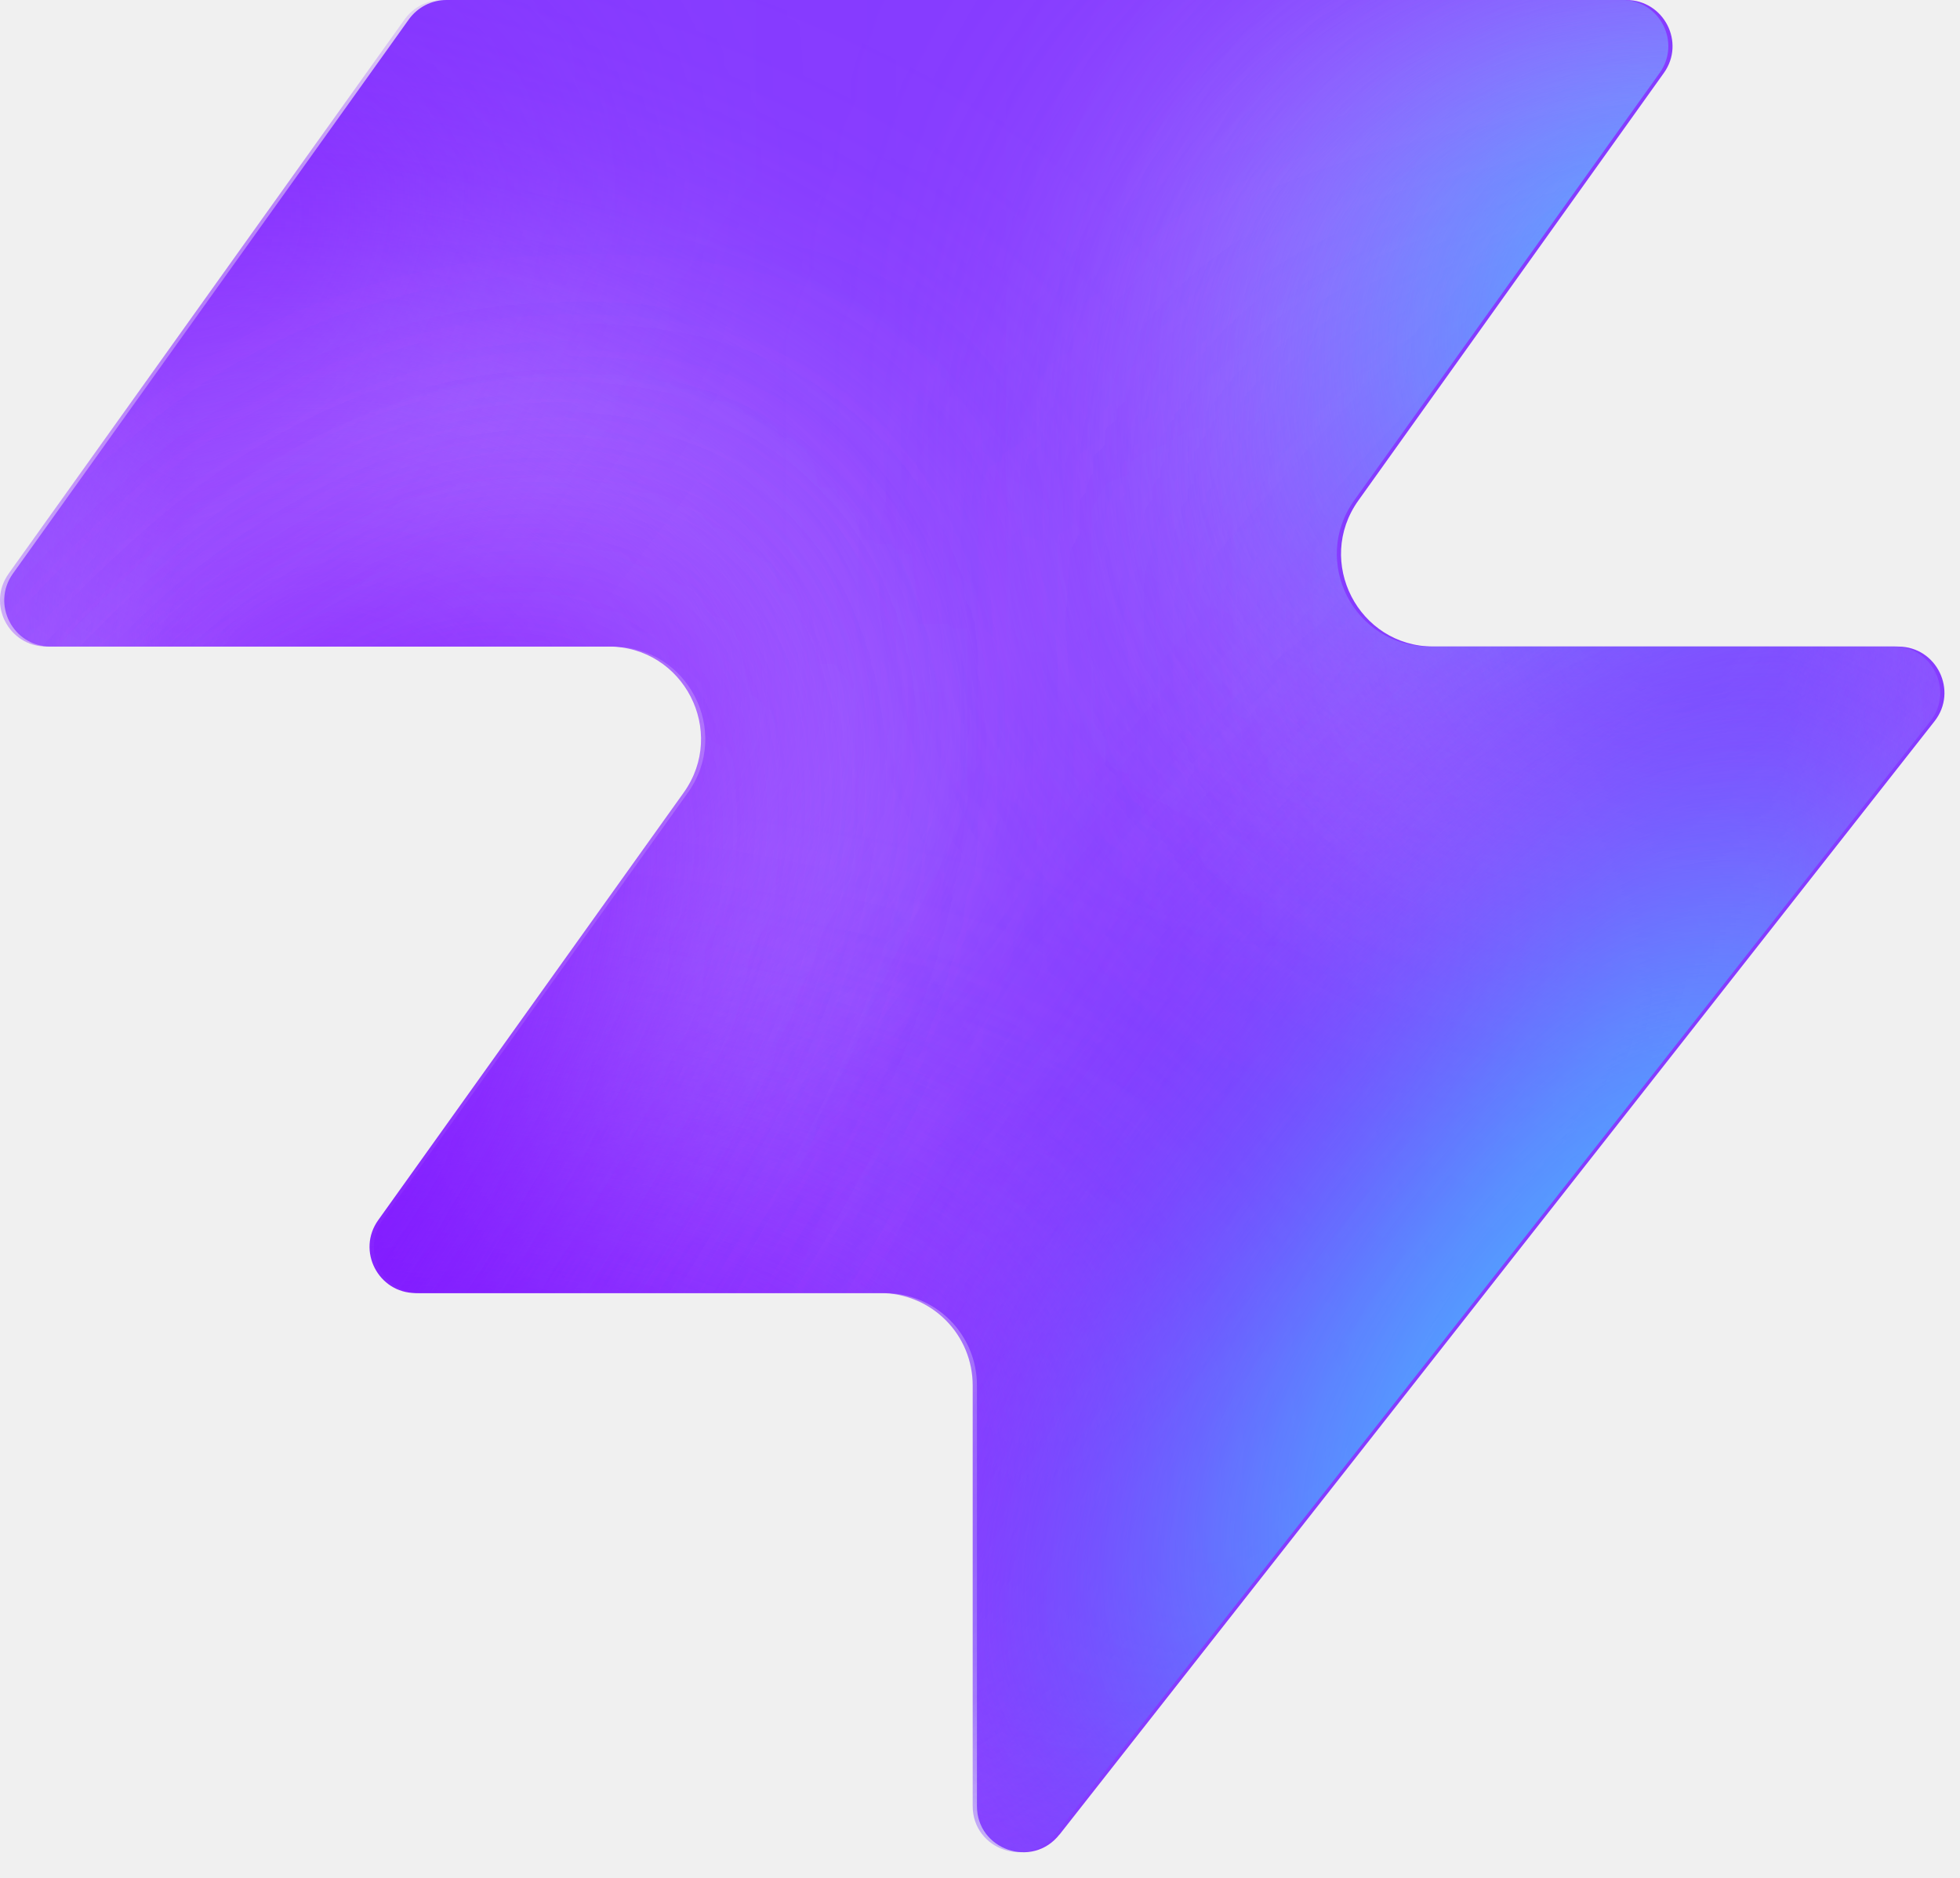
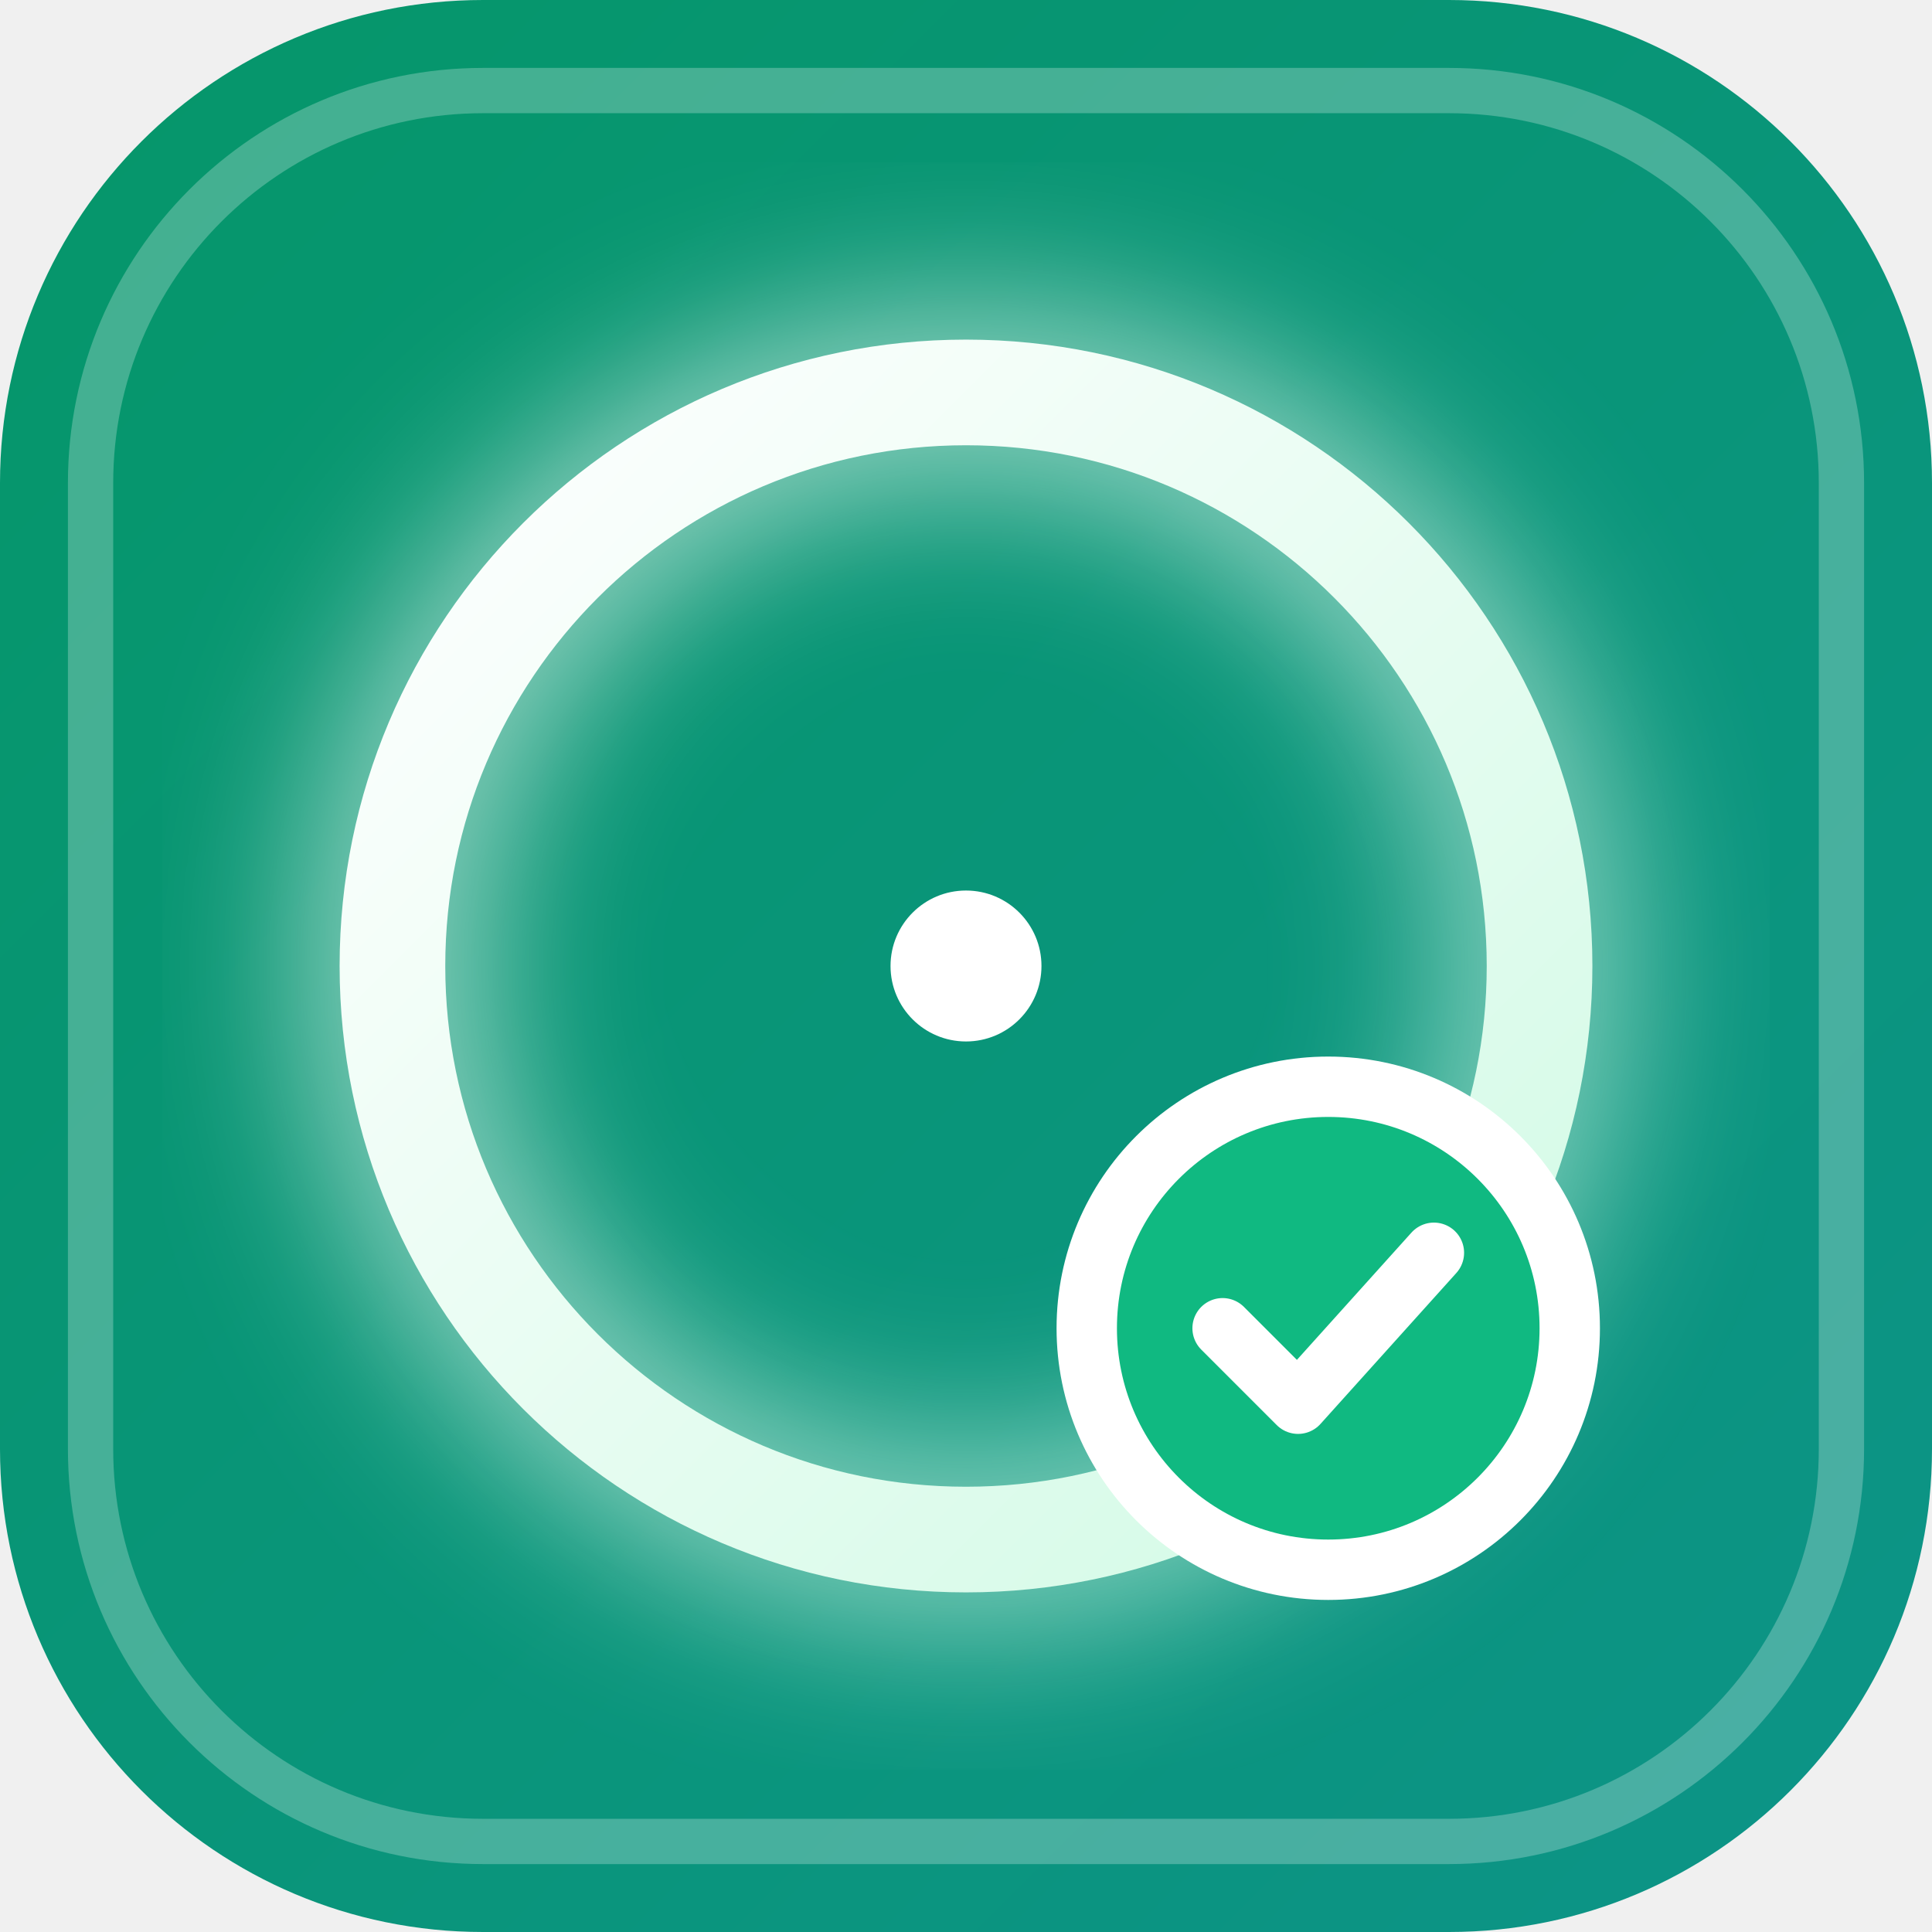
- <svg xmlns="http://www.w3.org/2000/svg" width="48" height="46" fill="none" viewBox="0 0 48 46">
-   <path fill="#863bff" d="M25.946 44.938c-.664.845-2.021.375-2.021-.698V33.937a2.26 2.26 0 0 0-2.262-2.262H10.287c-.92 0-1.456-1.04-.92-1.788l7.48-10.471c1.07-1.497 0-3.578-1.842-3.578H1.237c-.92 0-1.456-1.04-.92-1.788L10.013.474c.214-.297.556-.474.92-.474h28.894c.92 0 1.456 1.04.92 1.788l-7.48 10.471c-1.07 1.498 0 3.579 1.842 3.579h11.377c.943 0 1.473 1.088.89 1.83L25.947 44.94z" style="fill:#863bff;fill:color(display-p3 .525 .23 1);fill-opacity:1" />
-   <mask id="a" width="48" height="46" x="0" y="0" maskUnits="userSpaceOnUse" style="mask-type:alpha">
-     <path fill="#000" d="M25.842 44.938c-.664.844-2.021.375-2.021-.698V33.937a2.26 2.26 0 0 0-2.262-2.262H10.183c-.92 0-1.456-1.04-.92-1.788l7.48-10.471c1.07-1.498 0-3.579-1.842-3.579H1.133c-.92 0-1.456-1.04-.92-1.787L9.91.473c.214-.297.556-.474.92-.474h28.894c.92 0 1.456 1.04.92 1.788l-7.48 10.471c-1.07 1.498 0 3.578 1.842 3.578h11.377c.943 0 1.473 1.088.89 1.832L25.843 44.94z" style="fill:#000;fill-opacity:1" />
-   </mask>
-   <g mask="url(#a)">
-     <g filter="url(#b)">
-       <ellipse cx="5.508" cy="14.704" fill="#ede6ff" rx="5.508" ry="14.704" style="fill:#ede6ff;fill:color(display-p3 .927 .903 1);fill-opacity:1" transform="matrix(.00324 1 1 -.00324 -4.47 31.516)" />
-     </g>
-     <g filter="url(#c)">
-       <ellipse cx="10.399" cy="29.851" fill="#ede6ff" rx="10.399" ry="29.851" style="fill:#ede6ff;fill:color(display-p3 .927 .903 1);fill-opacity:1" transform="matrix(.00324 1 1 -.00324 -39.328 7.883)" />
-     </g>
-     <g filter="url(#d)">
-       <ellipse cx="5.508" cy="30.487" fill="#7e14ff" rx="5.508" ry="30.487" style="fill:#7e14ff;fill:color(display-p3 .492 .077 1);fill-opacity:1" transform="rotate(89.814 -25.913 -14.639)scale(1 -1)" />
-     </g>
-     <g filter="url(#e)">
-       <ellipse cx="5.508" cy="30.599" fill="#7e14ff" rx="5.508" ry="30.599" style="fill:#7e14ff;fill:color(display-p3 .492 .077 1);fill-opacity:1" transform="rotate(89.814 -32.644 -3.334)scale(1 -1)" />
-     </g>
-     <g filter="url(#f)">
-       <ellipse cx="5.508" cy="30.599" fill="#7e14ff" rx="5.508" ry="30.599" style="fill:#7e14ff;fill:color(display-p3 .492 .077 1);fill-opacity:1" transform="matrix(.00324 1 1 -.00324 -34.34 30.47)" />
-     </g>
-     <g filter="url(#g)">
-       <ellipse cx="14.072" cy="22.078" fill="#ede6ff" rx="14.072" ry="22.078" style="fill:#ede6ff;fill:color(display-p3 .927 .903 1);fill-opacity:1" transform="rotate(93.35 24.506 48.493)scale(-1 1)" />
-     </g>
-     <g filter="url(#h)">
-       <ellipse cx="3.47" cy="21.501" fill="#7e14ff" rx="3.47" ry="21.501" style="fill:#7e14ff;fill:color(display-p3 .492 .077 1);fill-opacity:1" transform="rotate(89.009 28.708 47.59)scale(-1 1)" />
-     </g>
-     <g filter="url(#i)">
-       <ellipse cx="3.47" cy="21.501" fill="#7e14ff" rx="3.47" ry="21.501" style="fill:#7e14ff;fill:color(display-p3 .492 .077 1);fill-opacity:1" transform="rotate(89.009 28.708 47.59)scale(-1 1)" />
-     </g>
-     <g filter="url(#j)">
-       <ellipse cx=".387" cy="8.972" fill="#7e14ff" rx="4.407" ry="29.108" style="fill:#7e14ff;fill:color(display-p3 .492 .077 1);fill-opacity:1" transform="rotate(39.51 .387 8.972)" />
-     </g>
-     <g filter="url(#k)">
-       <ellipse cx="47.523" cy="-6.092" fill="#7e14ff" rx="4.407" ry="29.108" style="fill:#7e14ff;fill:color(display-p3 .492 .077 1);fill-opacity:1" transform="rotate(37.892 47.523 -6.092)" />
-     </g>
-     <g filter="url(#l)">
-       <ellipse cx="41.412" cy="6.333" fill="#47bfff" rx="5.971" ry="9.665" style="fill:#47bfff;fill:color(display-p3 .28 .748 1);fill-opacity:1" transform="rotate(37.892 41.412 6.333)" />
-     </g>
-     <g filter="url(#m)">
-       <ellipse cx="-1.879" cy="38.332" fill="#7e14ff" rx="4.407" ry="29.108" style="fill:#7e14ff;fill:color(display-p3 .492 .077 1);fill-opacity:1" transform="rotate(37.892 -1.88 38.332)" />
-     </g>
-     <g filter="url(#n)">
-       <ellipse cx="-1.879" cy="38.332" fill="#7e14ff" rx="4.407" ry="29.108" style="fill:#7e14ff;fill:color(display-p3 .492 .077 1);fill-opacity:1" transform="rotate(37.892 -1.88 38.332)" />
-     </g>
-     <g filter="url(#o)">
-       <ellipse cx="35.651" cy="29.907" fill="#7e14ff" rx="4.407" ry="29.108" style="fill:#7e14ff;fill:color(display-p3 .492 .077 1);fill-opacity:1" transform="rotate(37.892 35.651 29.907)" />
-     </g>
-     <g filter="url(#p)">
-       <ellipse cx="38.418" cy="32.4" fill="#47bfff" rx="5.971" ry="15.297" style="fill:#47bfff;fill:color(display-p3 .28 .748 1);fill-opacity:1" transform="rotate(37.892 38.418 32.4)" />
-     </g>
-   </g>
+ <svg xmlns="http://www.w3.org/2000/svg" viewBox="0 0 64 64" fill="none">
  <defs>
-     <filter id="b" width="60.045" height="41.654" x="-19.77" y="16.149" color-interpolation-filters="sRGB" filterUnits="userSpaceOnUse">
-       <feFlood flood-opacity="0" result="BackgroundImageFix" />
-       <feBlend in="SourceGraphic" in2="BackgroundImageFix" result="shape" />
-       <feGaussianBlur result="effect1_foregroundBlur_2002_17158" stdDeviation="7.659" />
-     </filter>
-     <filter id="c" width="90.34" height="51.437" x="-54.613" y="-7.533" color-interpolation-filters="sRGB" filterUnits="userSpaceOnUse">
-       <feFlood flood-opacity="0" result="BackgroundImageFix" />
-       <feBlend in="SourceGraphic" in2="BackgroundImageFix" result="shape" />
-       <feGaussianBlur result="effect1_foregroundBlur_2002_17158" stdDeviation="7.659" />
-     </filter>
-     <filter id="d" width="79.355" height="29.4" x="-49.64" y="2.03" color-interpolation-filters="sRGB" filterUnits="userSpaceOnUse">
-       <feFlood flood-opacity="0" result="BackgroundImageFix" />
-       <feBlend in="SourceGraphic" in2="BackgroundImageFix" result="shape" />
-       <feGaussianBlur result="effect1_foregroundBlur_2002_17158" stdDeviation="4.596" />
-     </filter>
-     <filter id="e" width="79.579" height="29.4" x="-45.045" y="20.029" color-interpolation-filters="sRGB" filterUnits="userSpaceOnUse">
-       <feFlood flood-opacity="0" result="BackgroundImageFix" />
-       <feBlend in="SourceGraphic" in2="BackgroundImageFix" result="shape" />
-       <feGaussianBlur result="effect1_foregroundBlur_2002_17158" stdDeviation="4.596" />
-     </filter>
-     <filter id="f" width="79.579" height="29.4" x="-43.513" y="21.178" color-interpolation-filters="sRGB" filterUnits="userSpaceOnUse">
-       <feFlood flood-opacity="0" result="BackgroundImageFix" />
-       <feBlend in="SourceGraphic" in2="BackgroundImageFix" result="shape" />
-       <feGaussianBlur result="effect1_foregroundBlur_2002_17158" stdDeviation="4.596" />
-     </filter>
-     <filter id="g" width="74.749" height="58.852" x="15.756" y="-17.901" color-interpolation-filters="sRGB" filterUnits="userSpaceOnUse">
-       <feFlood flood-opacity="0" result="BackgroundImageFix" />
-       <feBlend in="SourceGraphic" in2="BackgroundImageFix" result="shape" />
-       <feGaussianBlur result="effect1_foregroundBlur_2002_17158" stdDeviation="7.659" />
-     </filter>
-     <filter id="h" width="61.377" height="25.362" x="23.548" y="2.284" color-interpolation-filters="sRGB" filterUnits="userSpaceOnUse">
-       <feFlood flood-opacity="0" result="BackgroundImageFix" />
-       <feBlend in="SourceGraphic" in2="BackgroundImageFix" result="shape" />
-       <feGaussianBlur result="effect1_foregroundBlur_2002_17158" stdDeviation="4.596" />
-     </filter>
-     <filter id="i" width="61.377" height="25.362" x="23.548" y="2.284" color-interpolation-filters="sRGB" filterUnits="userSpaceOnUse">
-       <feFlood flood-opacity="0" result="BackgroundImageFix" />
-       <feBlend in="SourceGraphic" in2="BackgroundImageFix" result="shape" />
-       <feGaussianBlur result="effect1_foregroundBlur_2002_17158" stdDeviation="4.596" />
-     </filter>
-     <filter id="j" width="56.045" height="63.649" x="-27.636" y="-22.853" color-interpolation-filters="sRGB" filterUnits="userSpaceOnUse">
-       <feFlood flood-opacity="0" result="BackgroundImageFix" />
-       <feBlend in="SourceGraphic" in2="BackgroundImageFix" result="shape" />
-       <feGaussianBlur result="effect1_foregroundBlur_2002_17158" stdDeviation="4.596" />
-     </filter>
-     <filter id="k" width="54.814" height="64.646" x="20.116" y="-38.415" color-interpolation-filters="sRGB" filterUnits="userSpaceOnUse">
-       <feFlood flood-opacity="0" result="BackgroundImageFix" />
-       <feBlend in="SourceGraphic" in2="BackgroundImageFix" result="shape" />
-       <feGaussianBlur result="effect1_foregroundBlur_2002_17158" stdDeviation="4.596" />
-     </filter>
-     <filter id="l" width="33.541" height="35.313" x="24.641" y="-11.323" color-interpolation-filters="sRGB" filterUnits="userSpaceOnUse">
-       <feFlood flood-opacity="0" result="BackgroundImageFix" />
-       <feBlend in="SourceGraphic" in2="BackgroundImageFix" result="shape" />
-       <feGaussianBlur result="effect1_foregroundBlur_2002_17158" stdDeviation="4.596" />
-     </filter>
-     <filter id="m" width="54.814" height="64.646" x="-29.286" y="6.009" color-interpolation-filters="sRGB" filterUnits="userSpaceOnUse">
-       <feFlood flood-opacity="0" result="BackgroundImageFix" />
-       <feBlend in="SourceGraphic" in2="BackgroundImageFix" result="shape" />
-       <feGaussianBlur result="effect1_foregroundBlur_2002_17158" stdDeviation="4.596" />
-     </filter>
-     <filter id="n" width="54.814" height="64.646" x="-29.286" y="6.009" color-interpolation-filters="sRGB" filterUnits="userSpaceOnUse">
-       <feFlood flood-opacity="0" result="BackgroundImageFix" />
-       <feBlend in="SourceGraphic" in2="BackgroundImageFix" result="shape" />
-       <feGaussianBlur result="effect1_foregroundBlur_2002_17158" stdDeviation="4.596" />
-     </filter>
-     <filter id="o" width="54.814" height="64.646" x="8.244" y="-2.416" color-interpolation-filters="sRGB" filterUnits="userSpaceOnUse">
-       <feFlood flood-opacity="0" result="BackgroundImageFix" />
-       <feBlend in="SourceGraphic" in2="BackgroundImageFix" result="shape" />
-       <feGaussianBlur result="effect1_foregroundBlur_2002_17158" stdDeviation="4.596" />
-     </filter>
-     <filter id="p" width="39.409" height="43.623" x="18.713" y="10.588" color-interpolation-filters="sRGB" filterUnits="userSpaceOnUse">
-       <feFlood flood-opacity="0" result="BackgroundImageFix" />
-       <feBlend in="SourceGraphic" in2="BackgroundImageFix" result="shape" />
-       <feGaussianBlur result="effect1_foregroundBlur_2002_17158" stdDeviation="4.596" />
+     <linearGradient id="bg-grad" x1="0%" y1="0%" x2="100%" y2="100%">
+       <stop offset="0%" stop-color="#059669" />
+       <stop offset="100%" stop-color="#0d9488" />
+     </linearGradient>
+     <linearGradient id="icon-grad" x1="0%" y1="0%" x2="100%" y2="100%">
+       <stop offset="0%" stop-color="#ffffff" />
+       <stop offset="100%" stop-color="#d1fae5" />
+     </linearGradient>
+     <filter id="glow" x="-20%" y="-20%" width="140%" height="140%">
+       <feGaussianBlur stdDeviation="3" result="blur" />
+       <feComposite in="SourceGraphic" in2="blur" operator="over" />
    </filter>
  </defs>
+   <rect width="64" height="64" rx="16" fill="url(#bg-grad)" />
+   <rect x="3" y="3" width="58" height="58" rx="13" stroke="white" stroke-opacity="0.25" stroke-width="1.5" />
+   <circle cx="32" cy="32" r="19" stroke="url(#icon-grad)" stroke-width="3.5" stroke-linecap="round" fill="none" filter="url(#glow)" />
+   <path d="M32 32 L32 20" stroke="url(#icon-grad)" stroke-width="3.5" stroke-linecap="round" />
+   <path d="M32 32 L22 32" stroke="url(#icon-grad)" stroke-width="3.5" stroke-linecap="round" />
+   <circle cx="32" cy="32" r="2.5" fill="#ffffff" />
+   <circle cx="44" cy="44" r="8" fill="#10b981" stroke="#ffffff" stroke-width="2" />
+   <path d="M40.5 44 L43 46.5 L47.5 41.5" stroke="#ffffff" stroke-width="2" stroke-linecap="round" stroke-linejoin="round" />
</svg>
